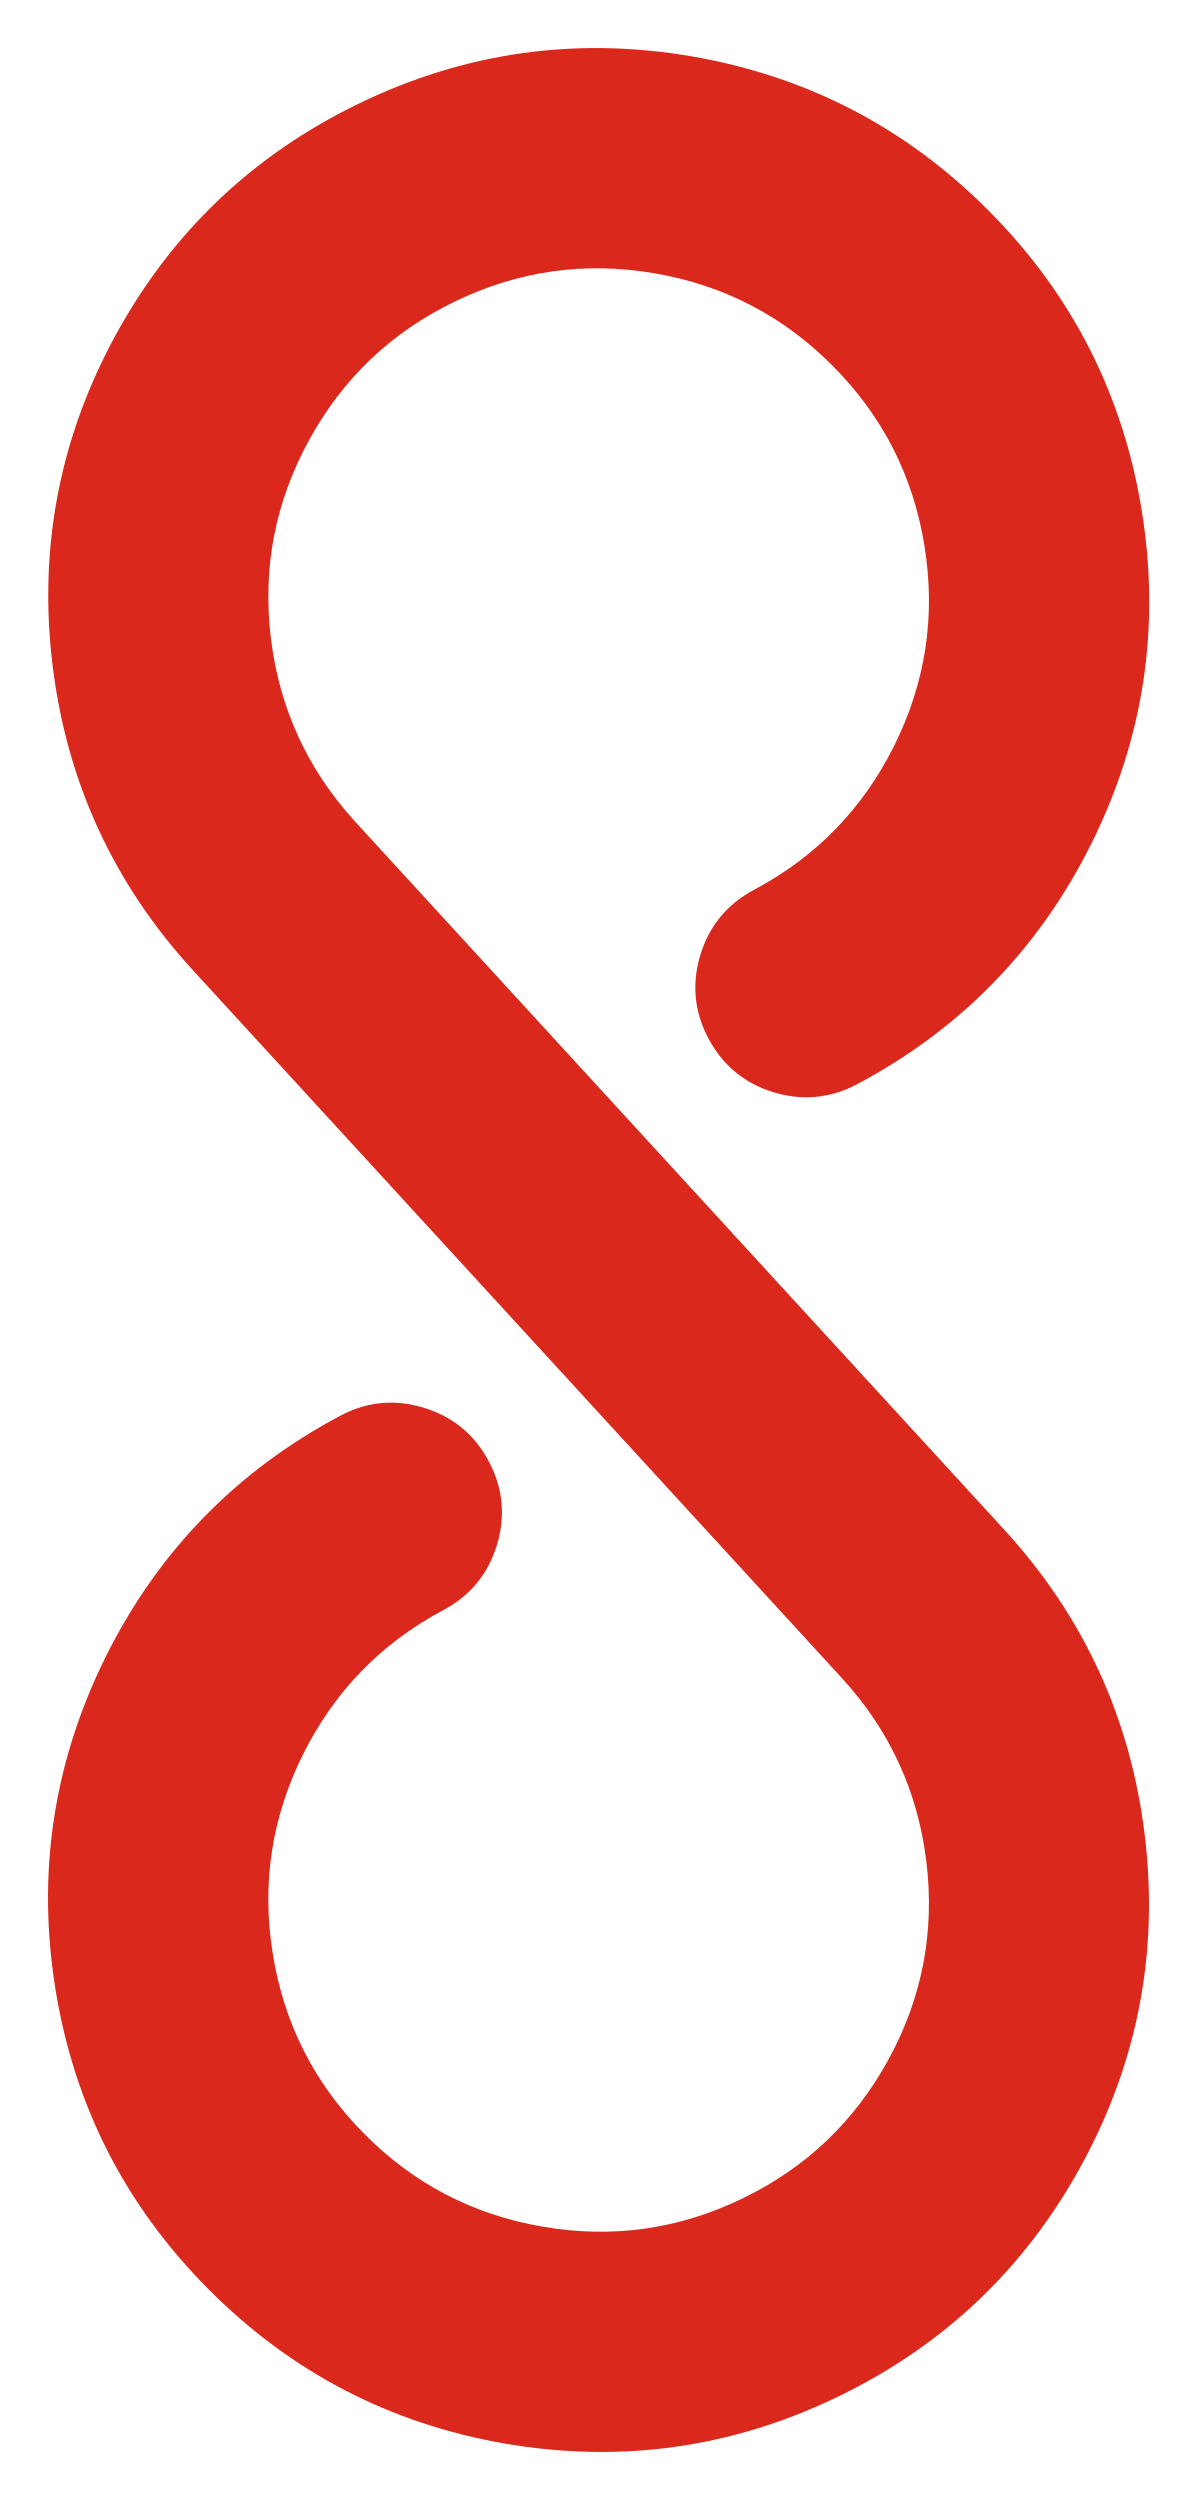
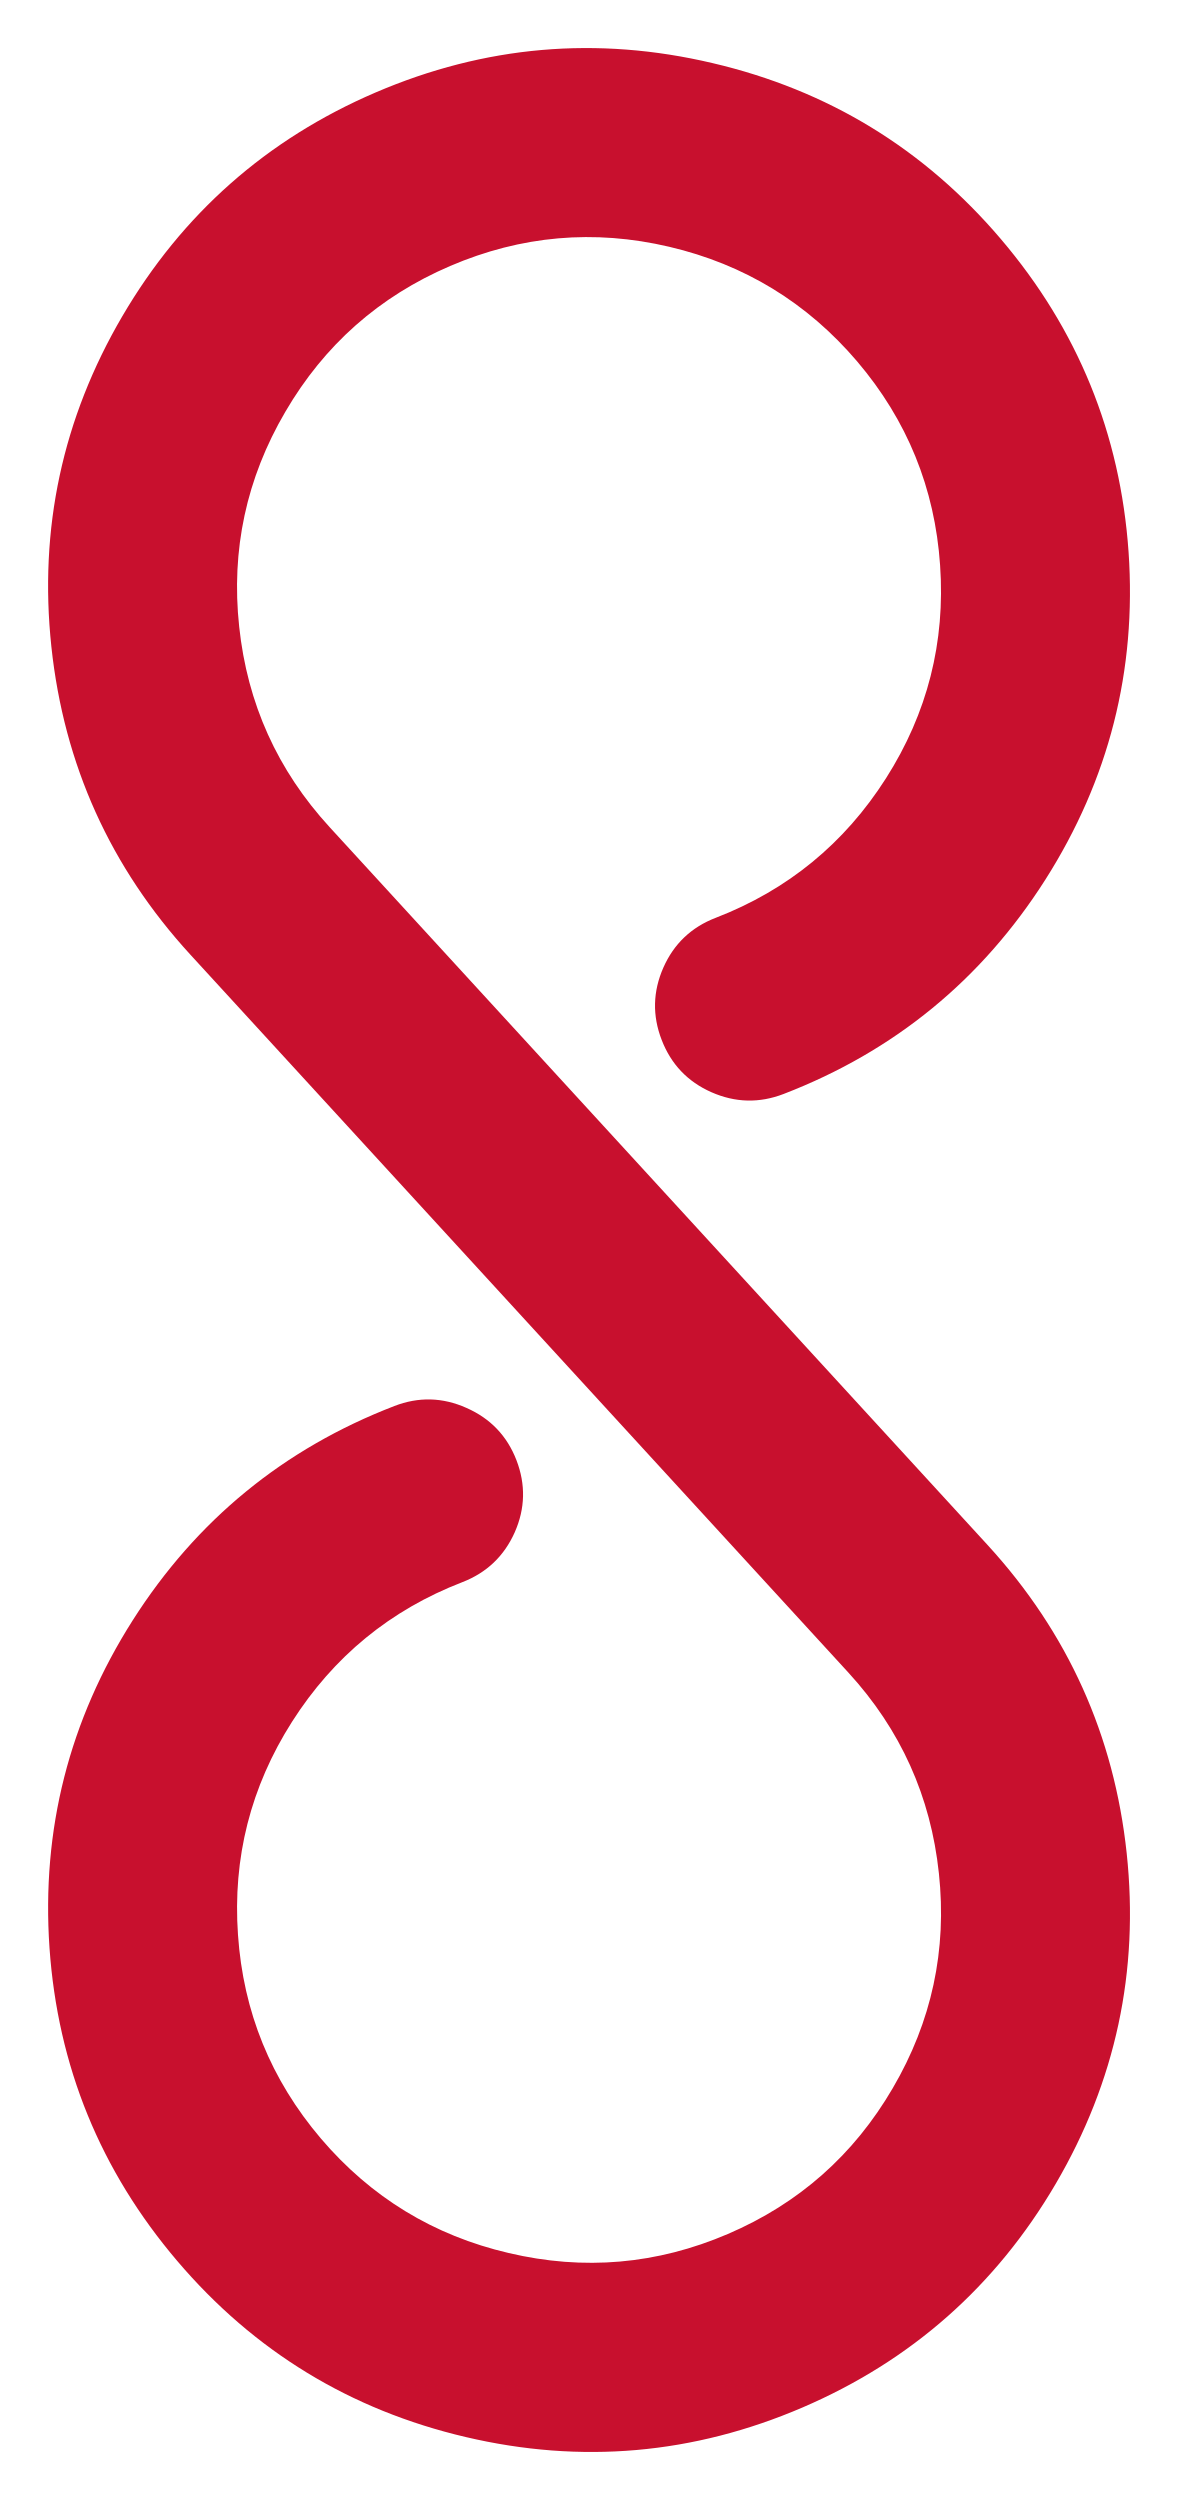
- <svg xmlns="http://www.w3.org/2000/svg" viewBox="-35.365 -73.846 70.73 147.691" role="img" aria-label="Soweto Towers">
-   <path fill="#DA291C" d="M-15.28 9.8Q-24.48 14.7 -29.12 24.03Q-33.75 33.37 -32.09 43.66Q-30.43 53.95 -23.09 61.35Q-15.76 68.75 -5.49 70.52Q4.79 72.27 14.16 67.73Q23.54 63.19 28.53 54.05Q33.52 44.89 32.26 34.55Q31 24.21 23.96 16.52L-14.38 -25.3Q-18.6 -29.92 -19.36 -36.12Q-20.12 -42.33 -17.12 -47.82Q-14.13 -53.31 -8.5 -56.03Q-2.87 -58.76 3.3 -57.7Q9.46 -56.65 13.86 -52.2Q18.26 -47.76 19.25 -41.59Q20.25 -35.41 17.47 -29.81Q14.69 -24.21 9.18 -21.28Q6.8 -20.01 6.01 -17.44Q5.23 -14.86 6.49 -12.49Q7.76 -10.11 10.33 -9.32Q12.91 -8.54 15.28 -9.8Q24.48 -14.7 29.12 -24.03Q33.75 -33.37 32.09 -43.65Q30.43 -53.95 23.09 -61.35Q15.76 -68.75 5.48 -70.52Q-4.79 -72.27 -14.16 -67.73Q-23.54 -63.19 -28.54 -54.04Q-33.52 -44.89 -32.26 -34.55Q-31 -24.2 -23.96 -16.52L14.38 25.3Q18.6 29.91 19.36 36.12Q20.12 42.33 17.13 47.81Q14.13 53.31 8.5 56.03Q2.87 58.76 -3.29 57.7Q-9.46 56.65 -13.86 52.2Q-18.26 47.76 -19.25 41.58Q-20.25 35.41 -17.47 29.81Q-14.69 24.21 -9.17 21.27Q-6.8 20.01 -6.01 17.43Q-5.23 14.86 -6.49 12.48Q-7.76 10.1 -10.33 9.32Q-12.91 8.53 -15.28 9.8Z" />
+ <svg xmlns="http://www.w3.org/2000/svg" viewBox="-34.313 -72.815 68.625 145.632" role="img" aria-label="Soweto Towers">
+   <path fill="#C8102E" d="M-11.34 9.09Q-21.01 12.82 -26.58 21.57Q-32.14 30.32 -31.43 40.65Q-30.71 50.99 -23.99 58.89Q-17.28 66.78 -7.18 69.15Q2.9 71.52 12.43 67.43Q21.95 63.34 27.19 54.39Q32.42 45.45 31.32 35.14Q30.22 24.84 23.23 17.2L-15.11 -24.63Q-19.67 -29.6 -20.38 -36.31Q-21.1 -43.01 -17.69 -48.83Q-14.29 -54.66 -8.09 -57.32Q-1.89 -59.98 4.67 -58.44Q11.24 -56.9 15.62 -51.76Q19.99 -46.62 20.45 -39.89Q20.92 -33.17 17.3 -27.48Q13.67 -21.78 7.38 -19.35Q5.25 -18.53 4.33 -16.45Q3.41 -14.36 4.23 -12.24Q5.05 -10.11 7.13 -9.19Q9.22 -8.27 11.34 -9.09Q21.01 -12.82 26.58 -21.57Q32.14 -30.32 31.43 -40.65Q30.71 -50.99 23.99 -58.89Q17.28 -66.78 7.19 -69.14Q-2.9 -71.52 -12.43 -67.43Q-21.95 -63.34 -27.19 -54.39Q-32.42 -45.45 -31.32 -35.14Q-30.22 -24.84 -23.22 -17.2L15.11 24.62Q19.67 29.6 20.38 36.31Q21.1 43.01 17.69 48.83Q14.29 54.66 8.09 57.32Q1.89 59.98 -4.68 58.43Q-11.24 56.9 -15.62 51.76Q-19.99 46.62 -20.45 39.89Q-20.92 33.17 -17.3 27.48Q-13.67 21.78 -7.38 19.35Q-5.26 18.53 -4.33 16.45Q-3.41 14.37 -4.23 12.24Q-5.05 10.12 -7.14 9.2Q-9.22 8.27 -11.34 9.09Z" />
</svg>
